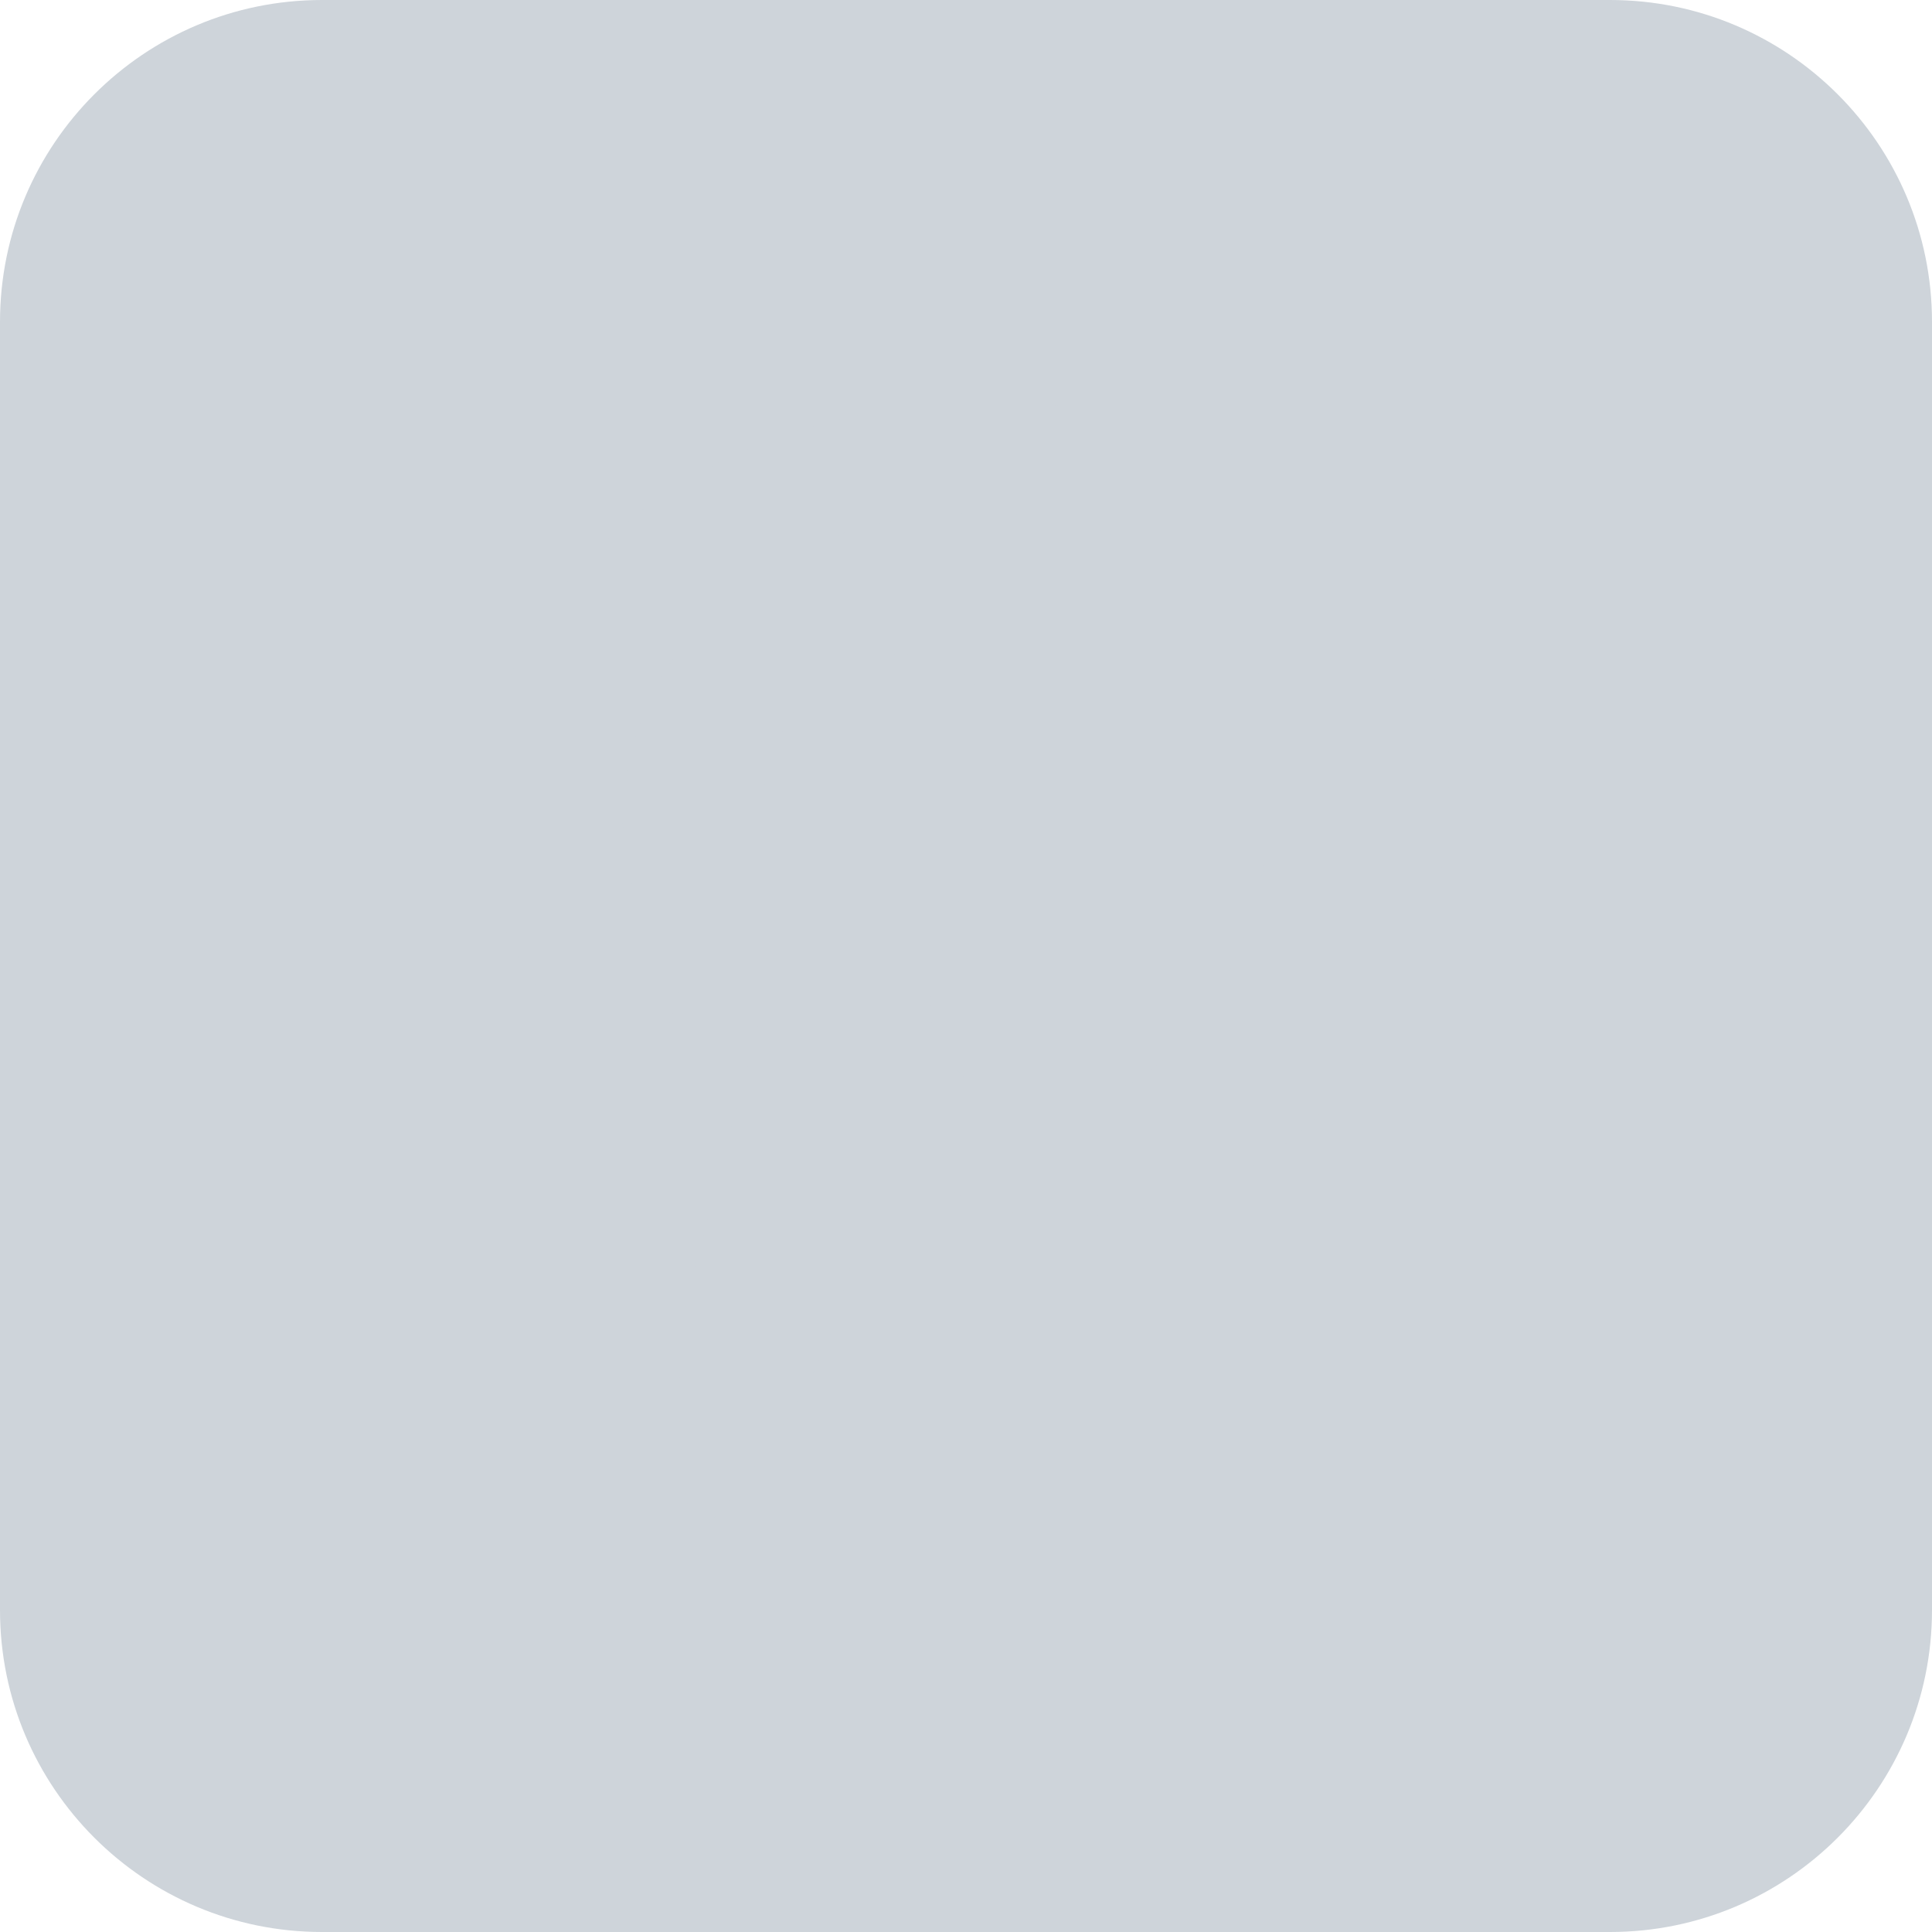
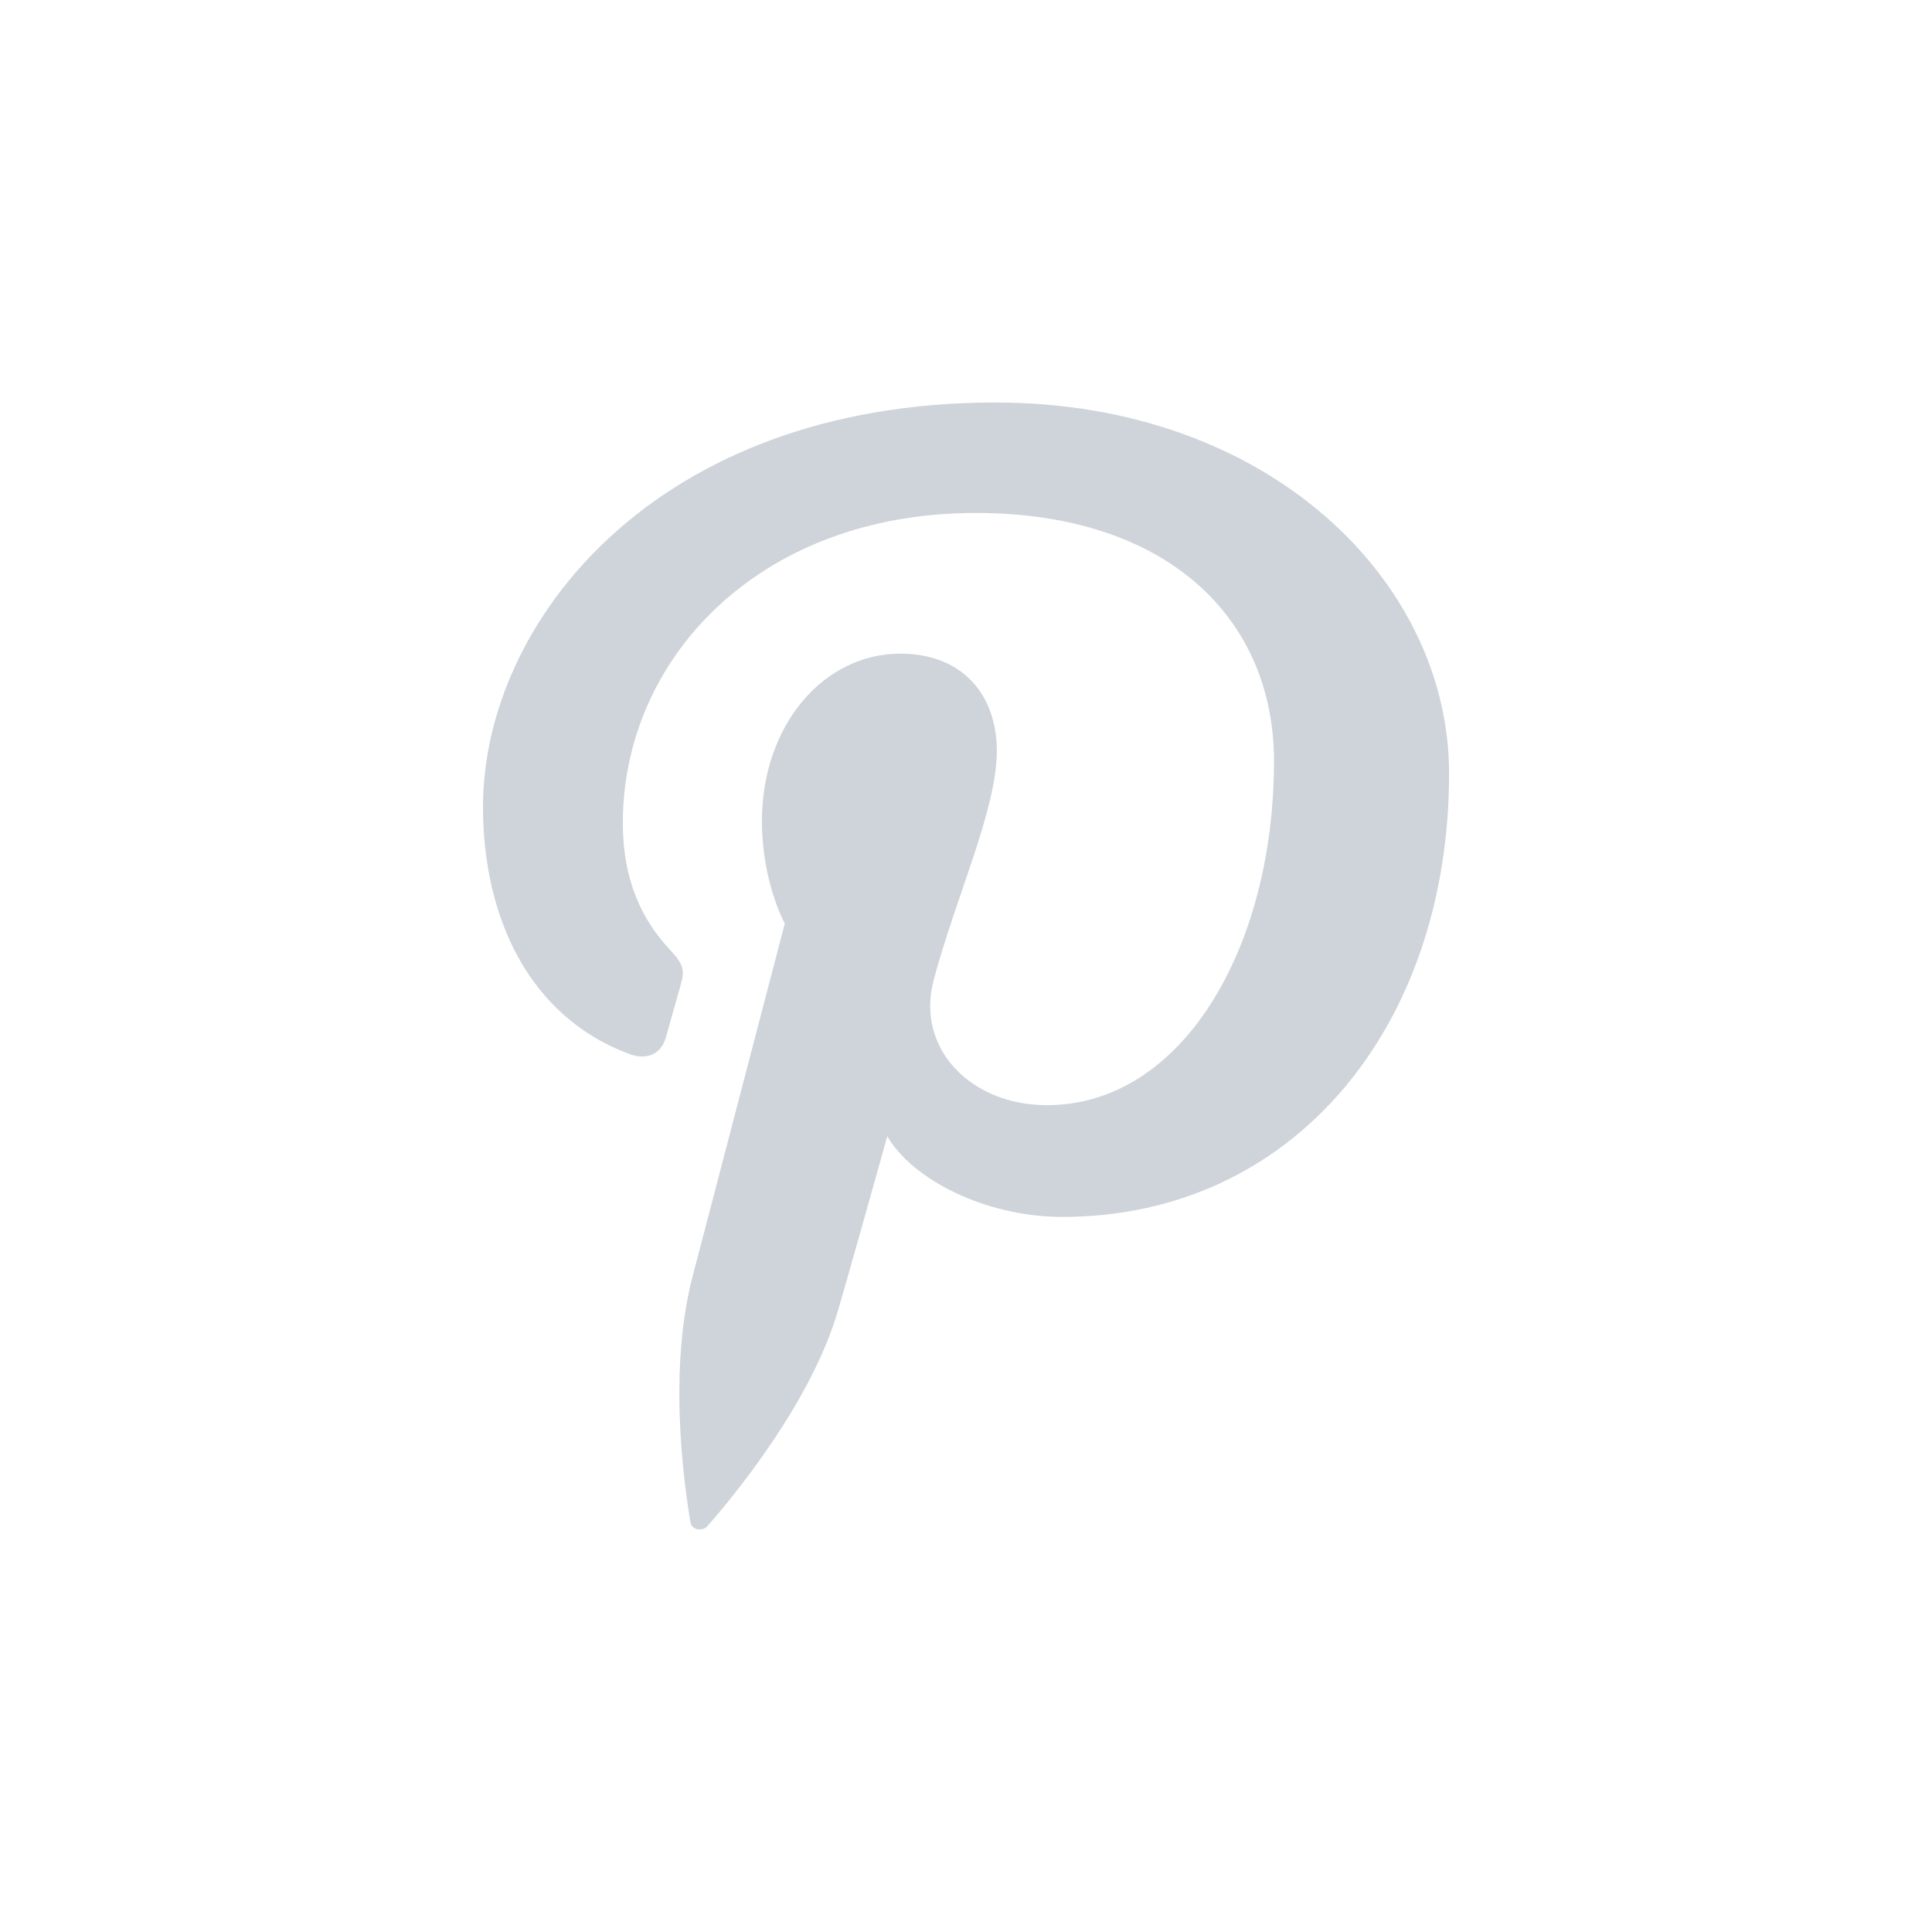
<svg xmlns="http://www.w3.org/2000/svg" width="24" height="24" viewBox="0 0 24 24" fill="none">
-   <rect width="24" height="24" fill="#ced4da" rx="4" ry="4" />
  <path fill="#ced4da" d="M7.824 13.095c.204.076.386.003.446-.201.041-.141.138-.497.182-.646.06-.202.036-.272-.128-.448-.358-.382-.587-.877-.587-1.577 0-2.032 1.683-3.851 4.384-3.851 2.391 0 3.705 1.32 3.705 3.082 0 2.318-1.137 4.275-2.823 4.275-.932 0-1.629-.695-1.406-1.548.268-1.019.786-2.119.786-2.854 0-.658-.391-1.207-1.201-1.207-.952 0-1.717.89-1.717 2.081 0 .759.284 1.272.284 1.272s-.974 3.729-1.145 4.382c-.341 1.3-.051 2.895-.027 3.056.015.096.15.118.212.046.088-.104 1.222-1.369 1.607-2.632.109-.357.626-2.21.626-2.21.309.533 1.214 1.002 2.175 1.002 2.863 0 4.804-2.357 4.804-5.511C18 7.221 15.764 5 12.364 5 8.133 5 6 7.739 6 10.023c0 1.383.58 2.614 1.823 3.072" />
</svg>
